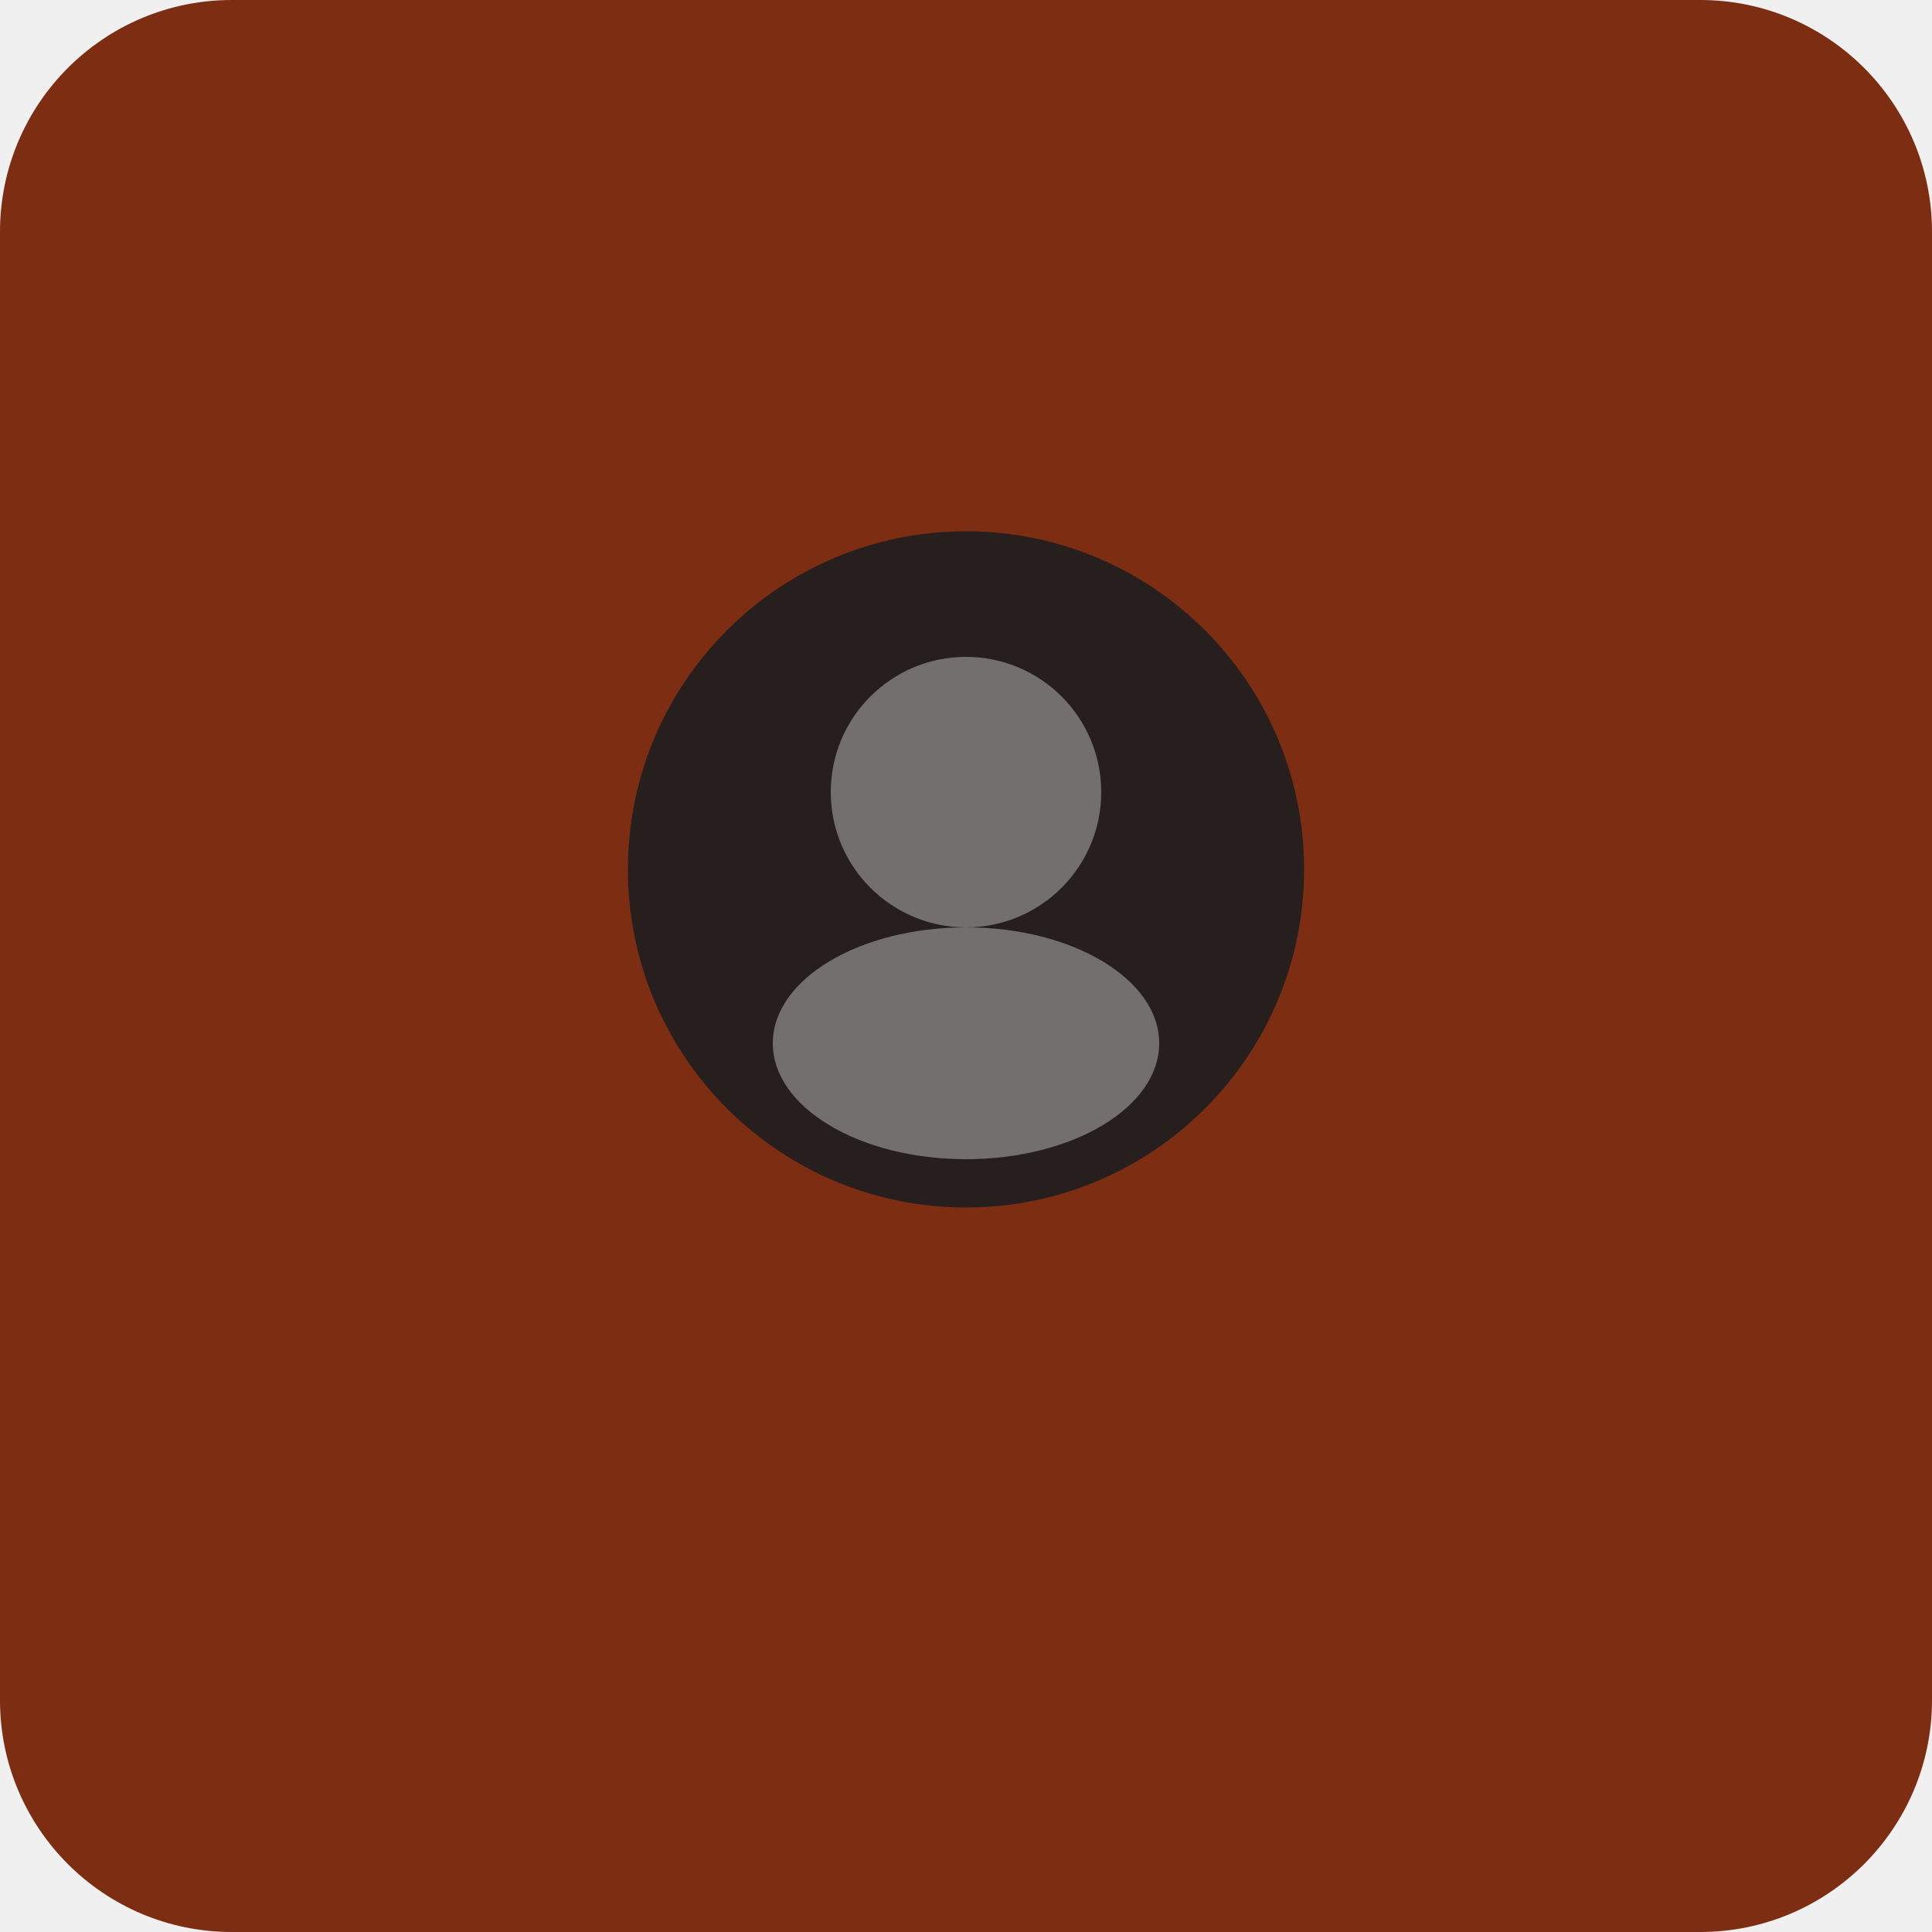
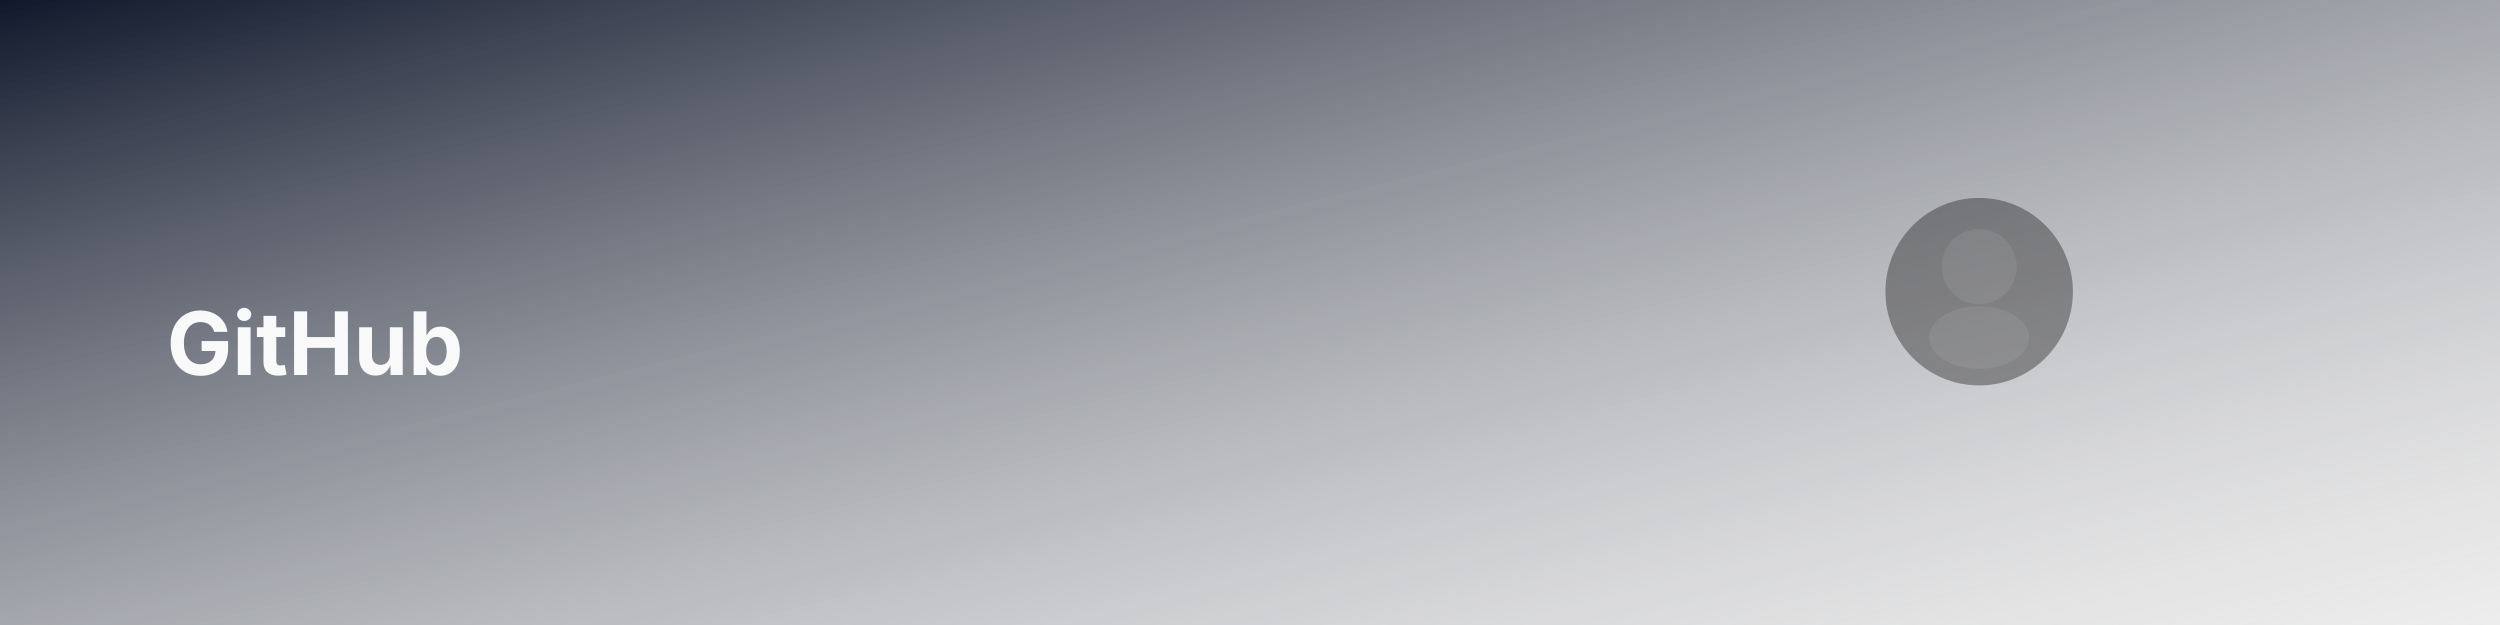
- <svg xmlns="http://www.w3.org/2000/svg" viewBox="0 0 200 200" width="200" height="200">
-   <rect width="200" height="200" rx="24" fill="#7c2d12" />
-   <circle cx="100" cy="90" r="35" fill="#1e1e1e" opacity="0.9" />
-   <circle cx="100" cy="82" r="14" fill="#e5e5e5" opacity="0.4" />
-   <ellipse cx="100" cy="108" rx="20" ry="12" fill="#e5e5e5" opacity="0.4" />
+ <svg xmlns="http://www.w3.org/2000/svg" viewBox="0 0 1200 300" width="1200" height="300">
+   <defs>
+     <linearGradient id="bg_github" x1="0%" y1="0%" x2="100%" y2="100%">
+       <stop offset="0%" style="stop-color:#0f172a;stop-opacity:1" />
+       <stop offset="100%" style="stop-color:#e5e5e5;stop-opacity:0.3" />
+     </linearGradient>
+   </defs>
+   <rect width="1200" height="300" rx="0" fill="url(#bg_github)" />
+   <circle cx="950" cy="140" r="45" fill="#1e1e1e" opacity="0.4" />
+   <circle cx="950" cy="128" r="18" fill="#e5e5e5" opacity="0.1" />
+   <ellipse cx="950" cy="162" rx="24" ry="15" fill="#e5e5e5" opacity="0.1" />
+   <text x="80" y="180" font-family="system-ui, -apple-system, sans-serif" font-size="42" font-weight="700" fill="white" opacity="0.95">GitHub</text>
</svg>
